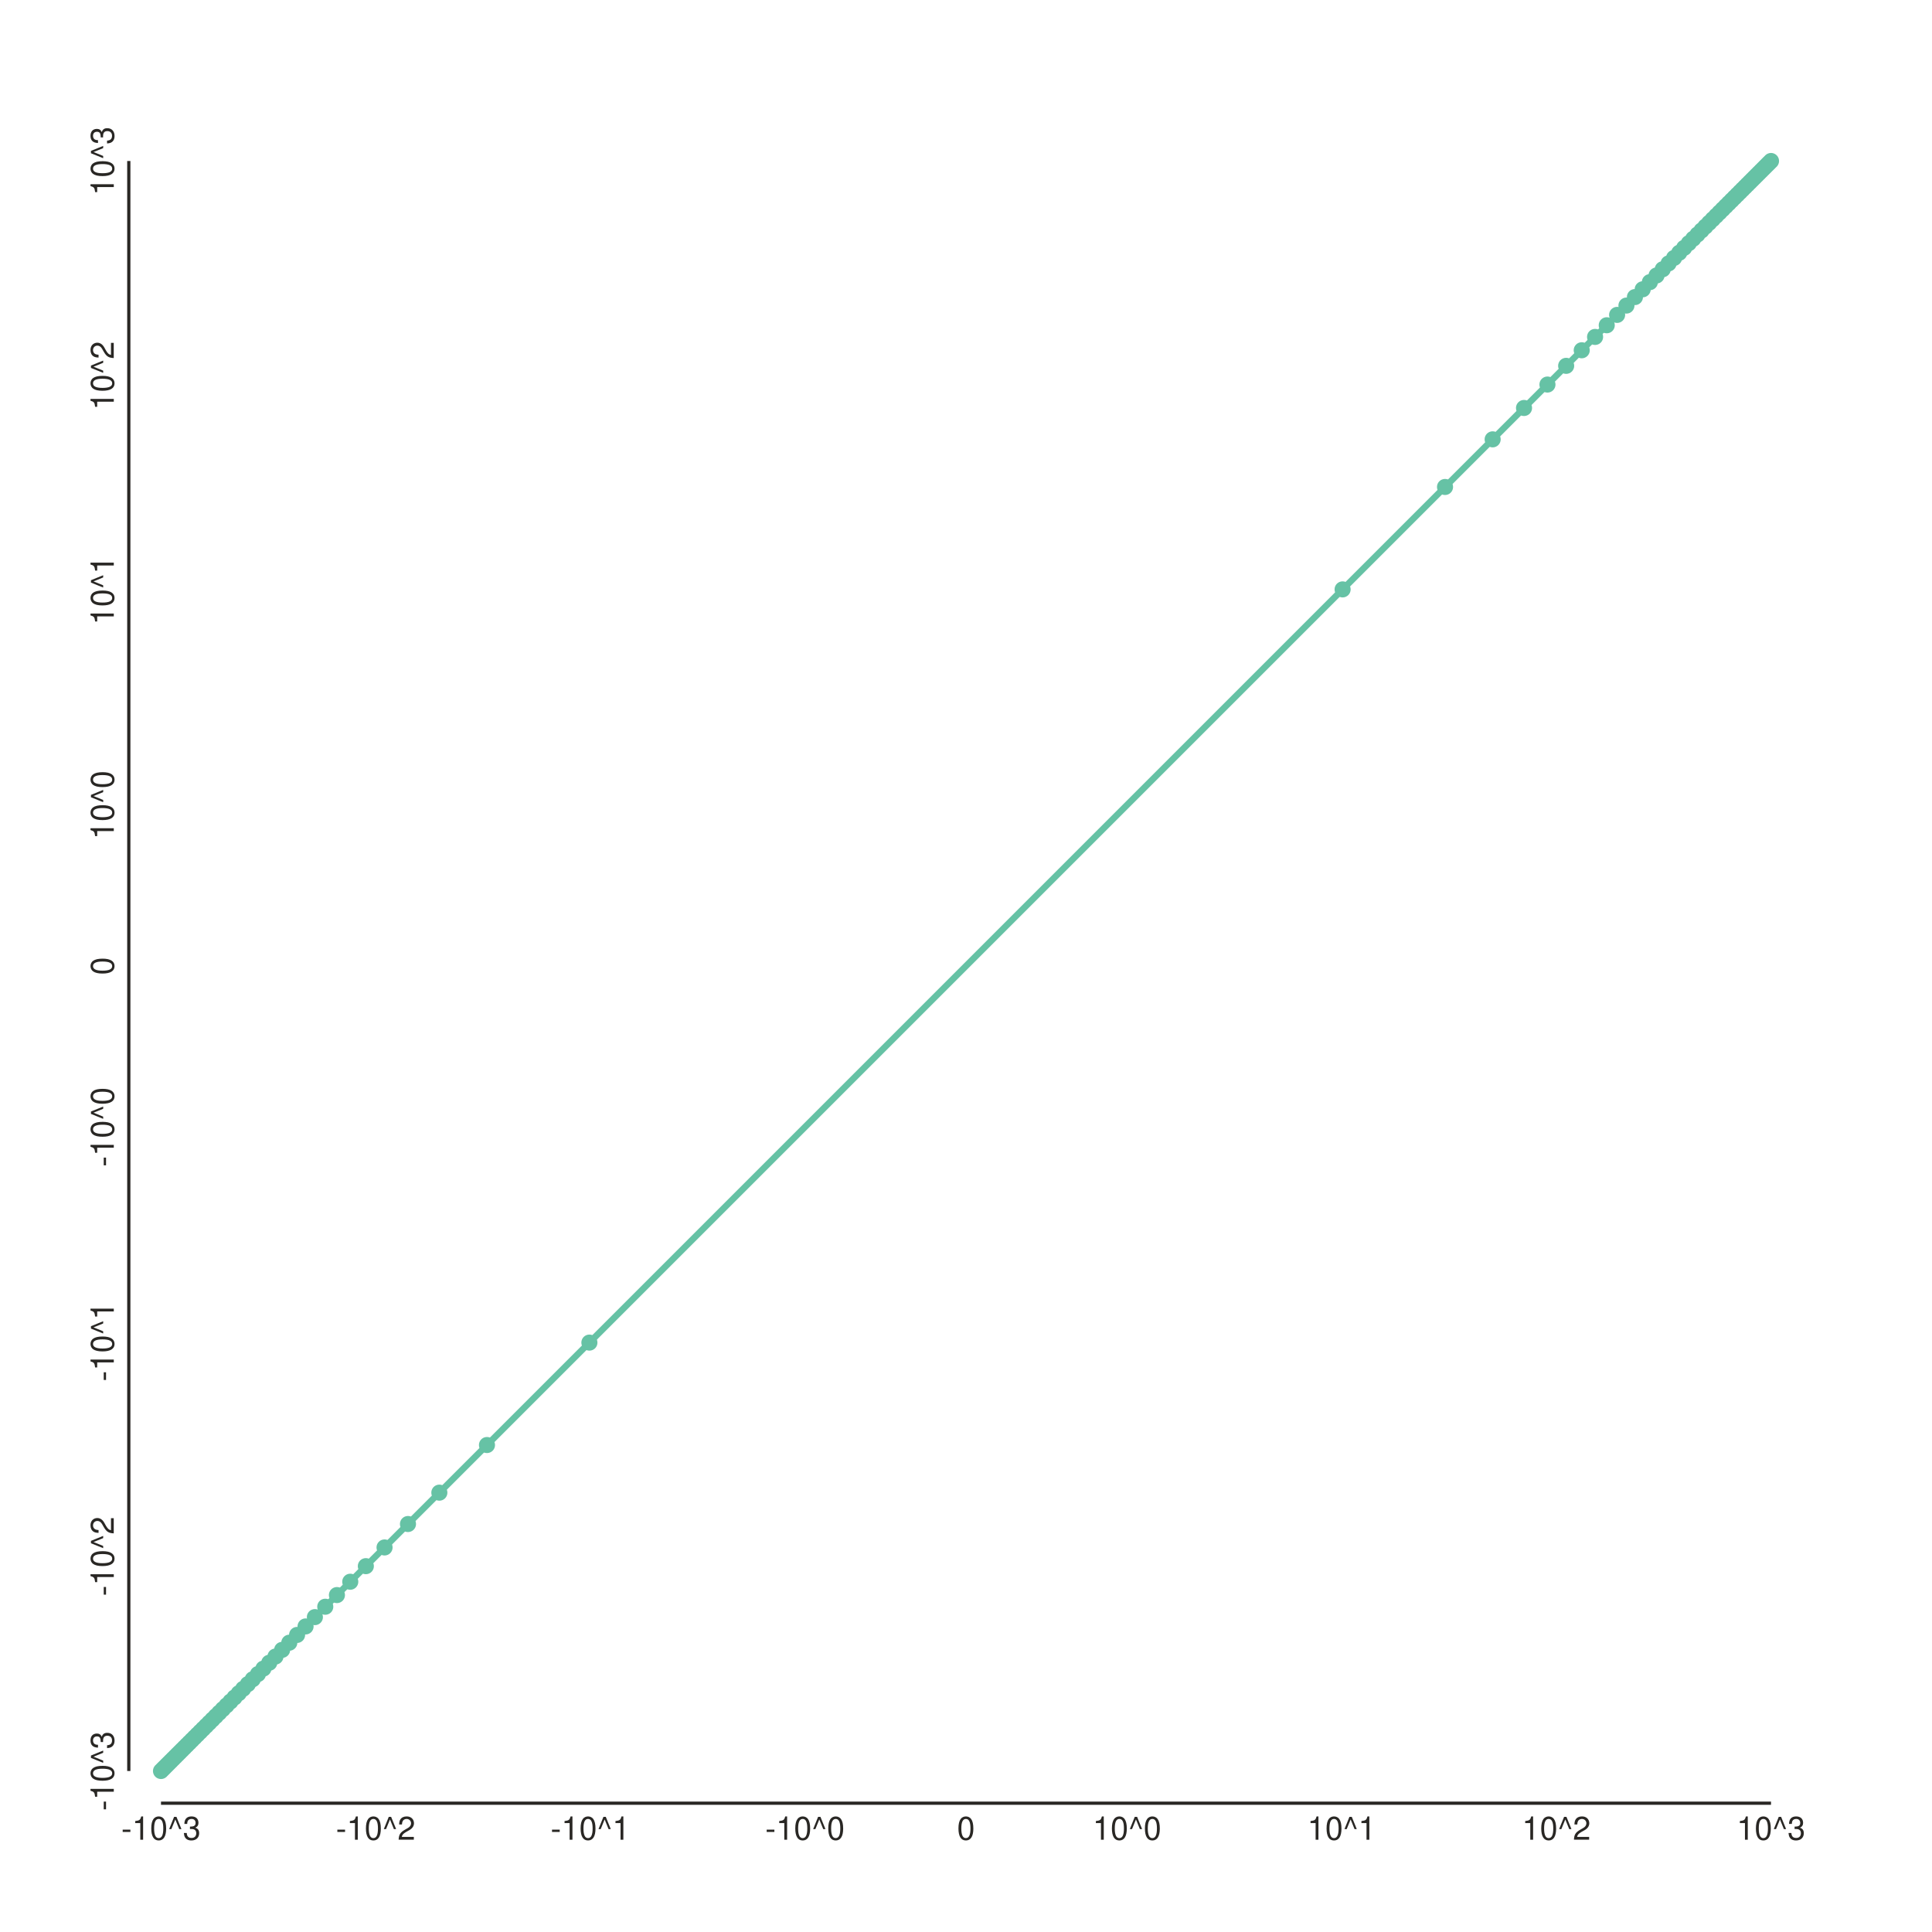
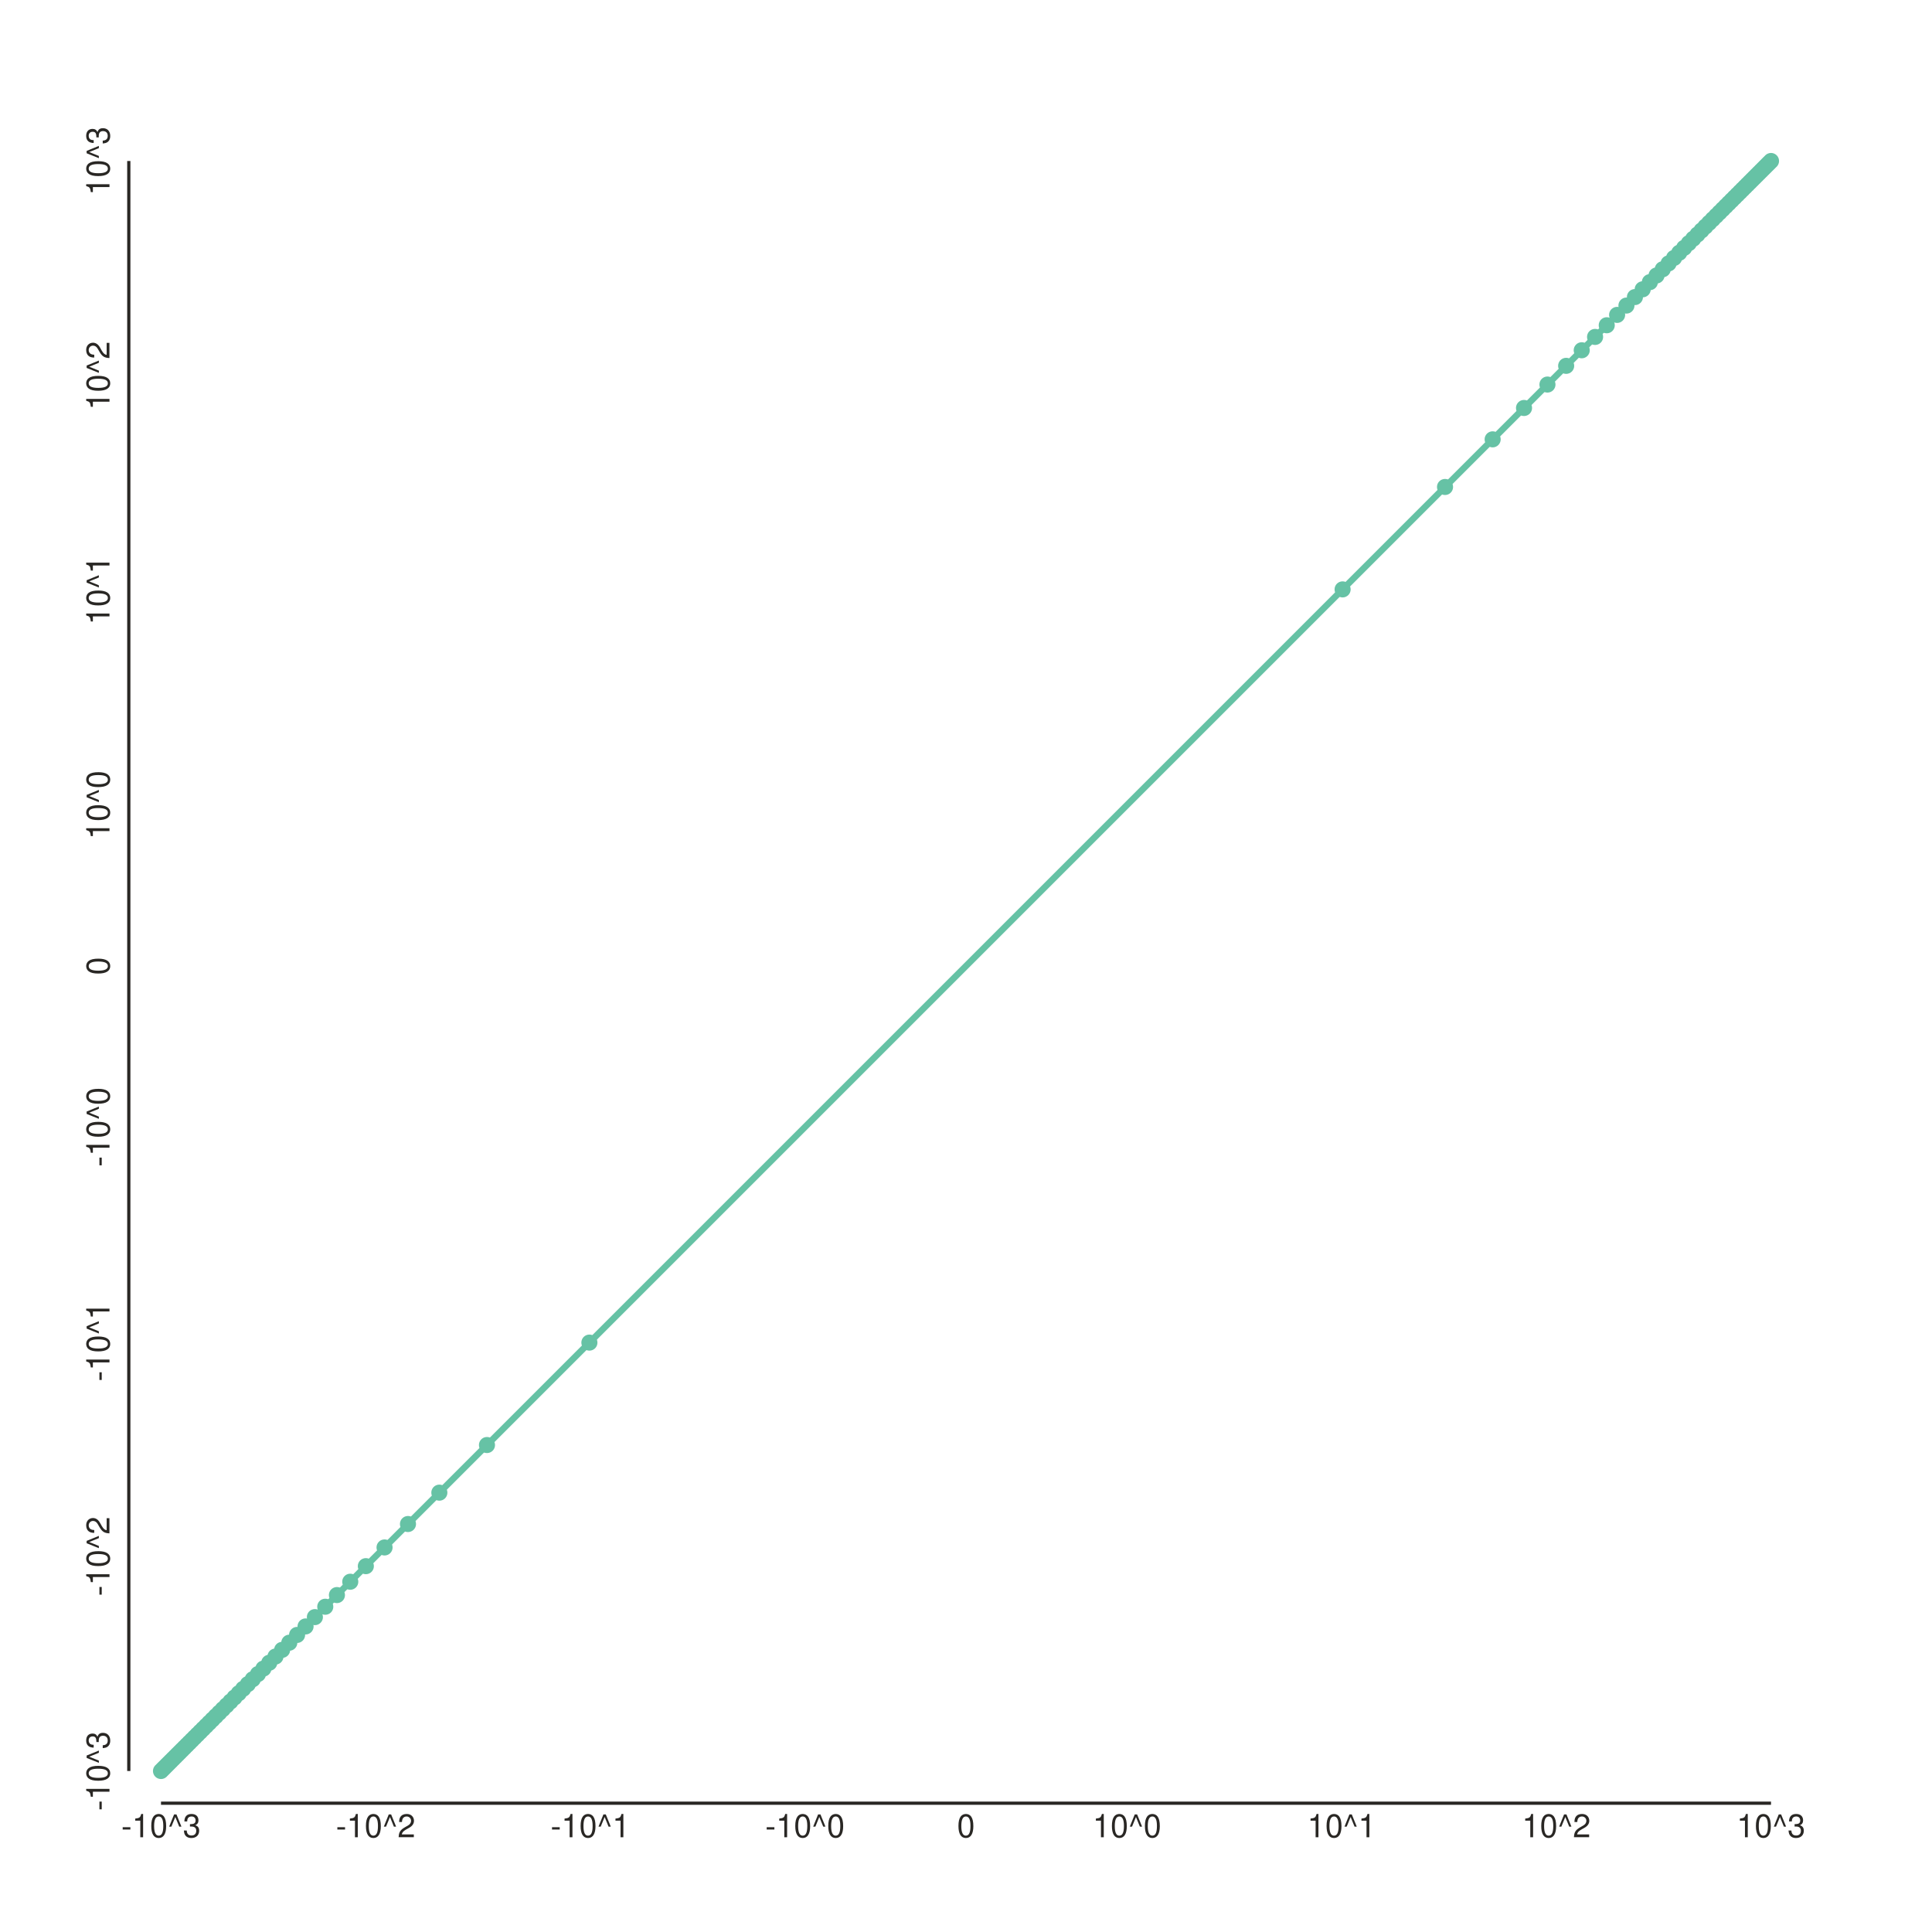
- <svg xmlns="http://www.w3.org/2000/svg" height="600px" id="tcfe99ac043944cd4bd1c47aaeb92b130" preserveAspectRatio="xMidYMid meet" style="background-color:transparent;fill:rgb(16.1%,15.3%,14.1%);fill-opacity:1.0;font-family:Helvetica;font-size:12px;opacity:1.0;stroke:rgb(16.1%,15.3%,14.1%);stroke-opacity:1.0;stroke-width:1.0" viewBox="0 0 600 600" width="600px">
-   <g class="toyplot-axes-Cartesian" id="t88c7f6fce73b4a35bb0b563bd49cdfdd">
-     <clipPath id="t241a5d1571f54629a09495e383d61086">
+ <svg xmlns="http://www.w3.org/2000/svg" height="600px" id="t19be04e55b8942ac85b4fb4445892140" preserveAspectRatio="xMidYMid meet" style="background-color:transparent;fill:rgb(16.1%,15.3%,14.1%);fill-opacity:1.0;font-family:Helvetica;font-size:12px;opacity:1.0;stroke:rgb(16.1%,15.3%,14.1%);stroke-opacity:1.0;stroke-width:1.0" viewBox="0 0 600 600" width="600px">
+   <g class="toyplot-axes-Cartesian" id="t6df47ec378a249e980c08c219b7ec81b">
+     <clipPath id="ta52f6c261ef444b6a84b7b2d77ce863c">
      <rect height="520.0" width="520.0" x="40.0" y="40.0" />
    </clipPath>
-     <g class="toyplot-coordinate-events" clip-path="url(#t241a5d1571f54629a09495e383d61086)" style="cursor:crosshair">
+     <g class="toyplot-coordinate-events" clip-path="url(#ta52f6c261ef444b6a84b7b2d77ce863c)" style="cursor:crosshair">
      <rect height="520.0" style="pointer-events:all;visibility:hidden" width="520.0" x="40.0" y="40.0" />
-       <g class="toyplot-mark-Plot" id="t44cfea3d030c47e29406ea8385343da4" style="fill:none">
+       <g class="toyplot-mark-Plot" id="te75812105d7b4a67ab6478698e9769e4" style="fill:none">
        <g class="toyplot-Series">
          <path d="M 50.0 550.0 L 50.591 549.409 L 51.194 548.806 L 51.81 548.19 L 52.44 547.56 L 53.083 546.917 L 53.741 546.259 L 54.414 545.586 L 55.104 544.896 L 55.81 544.19 L 56.534 543.466 L 57.276 542.724 L 58.038 541.962 L 58.821 541.179 L 59.625 540.375 L 60.452 539.548 L 61.304 538.696 L 62.181 537.819 L 63.086 536.914 L 64.02 535.98 L 64.986 535.014 L 65.984 534.016 L 67.018 532.982 L 68.091 531.909 L 69.204 530.796 L 70.363 529.637 L 71.569 528.431 L 72.828 527.172 L 74.144 525.856 L 75.523 524.477 L 76.971 523.029 L 78.496 521.504 L 80.104 519.896 L 81.808 518.192 L 83.618 516.382 L 85.549 514.451 L 87.618 512.382 L 89.846 510.154 L 92.26 507.74 L 94.894 505.106 L 97.792 502.208 L 101.012 498.988 L 104.636 495.364 L 108.779 491.221 L 113.616 486.384 L 119.426 480.574 L 126.702 473.298 L 136.444 463.556 L 151.234 448.766 L 183.042 416.958 L 416.958 183.042 L 448.766 151.234 L 463.556 136.444 L 473.298 126.702 L 480.574 119.426 L 486.384 113.616 L 491.221 108.779 L 495.364 104.636 L 498.988 101.012 L 502.208 97.792 L 505.106 94.894 L 507.74 92.26 L 510.154 89.846 L 512.382 87.618 L 514.451 85.549 L 516.382 83.618 L 518.192 81.808 L 519.896 80.104 L 521.504 78.496 L 523.029 76.971 L 524.477 75.523 L 525.856 74.144 L 527.172 72.828 L 528.431 71.569 L 529.637 70.363 L 530.796 69.204 L 531.909 68.091 L 532.982 67.018 L 534.016 65.984 L 535.014 64.986 L 535.98 64.02 L 536.914 63.086 L 537.819 62.181 L 538.696 61.304 L 539.548 60.452 L 540.375 59.625 L 541.179 58.821 L 541.962 58.038 L 542.724 57.276 L 543.466 56.534 L 544.19 55.81 L 544.896 55.104 L 545.586 54.414 L 546.259 53.741 L 546.917 53.083 L 547.56 52.44 L 548.19 51.81 L 548.806 51.194 L 549.409 50.591 L 550.0 50.0" style="stroke:rgb(40%,76.1%,64.7%);stroke-opacity:1.0;stroke-width:2.0" />
          <g class="toyplot-Datum" style="fill:rgb(40%,76.1%,64.7%);fill-opacity:1.0;opacity:1.0;stroke:rgb(40%,76.1%,64.7%);stroke-opacity:1.0">
            <circle cx="50.0" cy="550.0" r="2.0" />
          </g>
          <g class="toyplot-Datum" style="fill:rgb(40%,76.1%,64.7%);fill-opacity:1.0;opacity:1.0;stroke:rgb(40%,76.1%,64.7%);stroke-opacity:1.0">
            <circle cx="50.591" cy="549.409" r="2.0" />
          </g>
          <g class="toyplot-Datum" style="fill:rgb(40%,76.1%,64.7%);fill-opacity:1.0;opacity:1.0;stroke:rgb(40%,76.1%,64.7%);stroke-opacity:1.0">
            <circle cx="51.194" cy="548.806" r="2.0" />
          </g>
          <g class="toyplot-Datum" style="fill:rgb(40%,76.1%,64.7%);fill-opacity:1.0;opacity:1.0;stroke:rgb(40%,76.1%,64.7%);stroke-opacity:1.0">
            <circle cx="51.81" cy="548.19" r="2.0" />
          </g>
          <g class="toyplot-Datum" style="fill:rgb(40%,76.1%,64.7%);fill-opacity:1.0;opacity:1.0;stroke:rgb(40%,76.1%,64.7%);stroke-opacity:1.0">
            <circle cx="52.44" cy="547.56" r="2.0" />
          </g>
          <g class="toyplot-Datum" style="fill:rgb(40%,76.1%,64.7%);fill-opacity:1.0;opacity:1.0;stroke:rgb(40%,76.1%,64.7%);stroke-opacity:1.0">
            <circle cx="53.083" cy="546.917" r="2.0" />
          </g>
          <g class="toyplot-Datum" style="fill:rgb(40%,76.1%,64.7%);fill-opacity:1.0;opacity:1.0;stroke:rgb(40%,76.1%,64.7%);stroke-opacity:1.0">
            <circle cx="53.741" cy="546.259" r="2.0" />
          </g>
          <g class="toyplot-Datum" style="fill:rgb(40%,76.1%,64.7%);fill-opacity:1.0;opacity:1.0;stroke:rgb(40%,76.1%,64.7%);stroke-opacity:1.0">
            <circle cx="54.414" cy="545.586" r="2.0" />
          </g>
          <g class="toyplot-Datum" style="fill:rgb(40%,76.1%,64.7%);fill-opacity:1.0;opacity:1.0;stroke:rgb(40%,76.1%,64.7%);stroke-opacity:1.0">
            <circle cx="55.104" cy="544.896" r="2.0" />
          </g>
          <g class="toyplot-Datum" style="fill:rgb(40%,76.1%,64.7%);fill-opacity:1.0;opacity:1.0;stroke:rgb(40%,76.1%,64.7%);stroke-opacity:1.0">
            <circle cx="55.81" cy="544.19" r="2.0" />
          </g>
          <g class="toyplot-Datum" style="fill:rgb(40%,76.1%,64.7%);fill-opacity:1.0;opacity:1.0;stroke:rgb(40%,76.1%,64.7%);stroke-opacity:1.0">
            <circle cx="56.534" cy="543.466" r="2.0" />
          </g>
          <g class="toyplot-Datum" style="fill:rgb(40%,76.1%,64.7%);fill-opacity:1.0;opacity:1.0;stroke:rgb(40%,76.1%,64.7%);stroke-opacity:1.0">
            <circle cx="57.276" cy="542.724" r="2.0" />
          </g>
          <g class="toyplot-Datum" style="fill:rgb(40%,76.1%,64.7%);fill-opacity:1.0;opacity:1.0;stroke:rgb(40%,76.1%,64.7%);stroke-opacity:1.0">
            <circle cx="58.038" cy="541.962" r="2.0" />
          </g>
          <g class="toyplot-Datum" style="fill:rgb(40%,76.1%,64.7%);fill-opacity:1.0;opacity:1.0;stroke:rgb(40%,76.1%,64.7%);stroke-opacity:1.0">
            <circle cx="58.821" cy="541.179" r="2.0" />
          </g>
          <g class="toyplot-Datum" style="fill:rgb(40%,76.1%,64.7%);fill-opacity:1.0;opacity:1.0;stroke:rgb(40%,76.1%,64.7%);stroke-opacity:1.0">
            <circle cx="59.625" cy="540.375" r="2.0" />
          </g>
          <g class="toyplot-Datum" style="fill:rgb(40%,76.1%,64.7%);fill-opacity:1.0;opacity:1.0;stroke:rgb(40%,76.1%,64.7%);stroke-opacity:1.0">
            <circle cx="60.452" cy="539.548" r="2.0" />
          </g>
          <g class="toyplot-Datum" style="fill:rgb(40%,76.1%,64.7%);fill-opacity:1.0;opacity:1.0;stroke:rgb(40%,76.1%,64.7%);stroke-opacity:1.0">
            <circle cx="61.304" cy="538.696" r="2.0" />
          </g>
          <g class="toyplot-Datum" style="fill:rgb(40%,76.1%,64.7%);fill-opacity:1.0;opacity:1.0;stroke:rgb(40%,76.1%,64.7%);stroke-opacity:1.0">
            <circle cx="62.181" cy="537.819" r="2.0" />
          </g>
          <g class="toyplot-Datum" style="fill:rgb(40%,76.1%,64.7%);fill-opacity:1.0;opacity:1.0;stroke:rgb(40%,76.1%,64.7%);stroke-opacity:1.0">
            <circle cx="63.086" cy="536.914" r="2.0" />
          </g>
          <g class="toyplot-Datum" style="fill:rgb(40%,76.1%,64.7%);fill-opacity:1.0;opacity:1.0;stroke:rgb(40%,76.1%,64.7%);stroke-opacity:1.0">
            <circle cx="64.02" cy="535.98" r="2.0" />
          </g>
          <g class="toyplot-Datum" style="fill:rgb(40%,76.1%,64.7%);fill-opacity:1.0;opacity:1.0;stroke:rgb(40%,76.1%,64.7%);stroke-opacity:1.0">
            <circle cx="64.986" cy="535.014" r="2.0" />
          </g>
          <g class="toyplot-Datum" style="fill:rgb(40%,76.1%,64.7%);fill-opacity:1.0;opacity:1.0;stroke:rgb(40%,76.1%,64.7%);stroke-opacity:1.0">
            <circle cx="65.984" cy="534.016" r="2.0" />
          </g>
          <g class="toyplot-Datum" style="fill:rgb(40%,76.1%,64.7%);fill-opacity:1.0;opacity:1.0;stroke:rgb(40%,76.1%,64.7%);stroke-opacity:1.0">
            <circle cx="67.018" cy="532.982" r="2.0" />
          </g>
          <g class="toyplot-Datum" style="fill:rgb(40%,76.1%,64.7%);fill-opacity:1.0;opacity:1.0;stroke:rgb(40%,76.1%,64.7%);stroke-opacity:1.0">
            <circle cx="68.091" cy="531.909" r="2.0" />
          </g>
          <g class="toyplot-Datum" style="fill:rgb(40%,76.1%,64.7%);fill-opacity:1.0;opacity:1.0;stroke:rgb(40%,76.1%,64.7%);stroke-opacity:1.0">
            <circle cx="69.204" cy="530.796" r="2.0" />
          </g>
          <g class="toyplot-Datum" style="fill:rgb(40%,76.1%,64.7%);fill-opacity:1.0;opacity:1.0;stroke:rgb(40%,76.1%,64.7%);stroke-opacity:1.0">
            <circle cx="70.363" cy="529.637" r="2.0" />
          </g>
          <g class="toyplot-Datum" style="fill:rgb(40%,76.1%,64.7%);fill-opacity:1.0;opacity:1.0;stroke:rgb(40%,76.1%,64.7%);stroke-opacity:1.0">
            <circle cx="71.569" cy="528.431" r="2.0" />
          </g>
          <g class="toyplot-Datum" style="fill:rgb(40%,76.1%,64.7%);fill-opacity:1.0;opacity:1.0;stroke:rgb(40%,76.1%,64.7%);stroke-opacity:1.0">
            <circle cx="72.828" cy="527.172" r="2.0" />
          </g>
          <g class="toyplot-Datum" style="fill:rgb(40%,76.1%,64.7%);fill-opacity:1.0;opacity:1.0;stroke:rgb(40%,76.1%,64.7%);stroke-opacity:1.0">
            <circle cx="74.144" cy="525.856" r="2.0" />
          </g>
          <g class="toyplot-Datum" style="fill:rgb(40%,76.1%,64.7%);fill-opacity:1.0;opacity:1.0;stroke:rgb(40%,76.1%,64.7%);stroke-opacity:1.0">
            <circle cx="75.523" cy="524.477" r="2.0" />
          </g>
          <g class="toyplot-Datum" style="fill:rgb(40%,76.1%,64.7%);fill-opacity:1.0;opacity:1.0;stroke:rgb(40%,76.1%,64.7%);stroke-opacity:1.0">
            <circle cx="76.971" cy="523.029" r="2.0" />
          </g>
          <g class="toyplot-Datum" style="fill:rgb(40%,76.1%,64.7%);fill-opacity:1.0;opacity:1.0;stroke:rgb(40%,76.1%,64.7%);stroke-opacity:1.0">
            <circle cx="78.496" cy="521.504" r="2.0" />
          </g>
          <g class="toyplot-Datum" style="fill:rgb(40%,76.1%,64.7%);fill-opacity:1.0;opacity:1.0;stroke:rgb(40%,76.1%,64.7%);stroke-opacity:1.0">
            <circle cx="80.104" cy="519.896" r="2.0" />
          </g>
          <g class="toyplot-Datum" style="fill:rgb(40%,76.1%,64.7%);fill-opacity:1.0;opacity:1.0;stroke:rgb(40%,76.1%,64.7%);stroke-opacity:1.0">
            <circle cx="81.808" cy="518.192" r="2.0" />
          </g>
          <g class="toyplot-Datum" style="fill:rgb(40%,76.1%,64.7%);fill-opacity:1.0;opacity:1.0;stroke:rgb(40%,76.1%,64.7%);stroke-opacity:1.0">
            <circle cx="83.618" cy="516.382" r="2.0" />
          </g>
          <g class="toyplot-Datum" style="fill:rgb(40%,76.1%,64.7%);fill-opacity:1.0;opacity:1.0;stroke:rgb(40%,76.1%,64.7%);stroke-opacity:1.0">
            <circle cx="85.549" cy="514.451" r="2.0" />
          </g>
          <g class="toyplot-Datum" style="fill:rgb(40%,76.1%,64.7%);fill-opacity:1.0;opacity:1.0;stroke:rgb(40%,76.1%,64.7%);stroke-opacity:1.0">
            <circle cx="87.618" cy="512.382" r="2.0" />
          </g>
          <g class="toyplot-Datum" style="fill:rgb(40%,76.1%,64.7%);fill-opacity:1.0;opacity:1.0;stroke:rgb(40%,76.1%,64.7%);stroke-opacity:1.0">
            <circle cx="89.846" cy="510.154" r="2.0" />
          </g>
          <g class="toyplot-Datum" style="fill:rgb(40%,76.1%,64.7%);fill-opacity:1.0;opacity:1.0;stroke:rgb(40%,76.1%,64.7%);stroke-opacity:1.0">
            <circle cx="92.26" cy="507.74" r="2.0" />
          </g>
          <g class="toyplot-Datum" style="fill:rgb(40%,76.1%,64.7%);fill-opacity:1.0;opacity:1.0;stroke:rgb(40%,76.1%,64.7%);stroke-opacity:1.0">
            <circle cx="94.894" cy="505.106" r="2.0" />
          </g>
          <g class="toyplot-Datum" style="fill:rgb(40%,76.1%,64.7%);fill-opacity:1.0;opacity:1.0;stroke:rgb(40%,76.1%,64.7%);stroke-opacity:1.0">
            <circle cx="97.792" cy="502.208" r="2.0" />
          </g>
          <g class="toyplot-Datum" style="fill:rgb(40%,76.1%,64.7%);fill-opacity:1.0;opacity:1.0;stroke:rgb(40%,76.1%,64.7%);stroke-opacity:1.0">
            <circle cx="101.012" cy="498.988" r="2.0" />
          </g>
          <g class="toyplot-Datum" style="fill:rgb(40%,76.1%,64.7%);fill-opacity:1.0;opacity:1.0;stroke:rgb(40%,76.1%,64.7%);stroke-opacity:1.0">
            <circle cx="104.636" cy="495.364" r="2.0" />
          </g>
          <g class="toyplot-Datum" style="fill:rgb(40%,76.1%,64.7%);fill-opacity:1.0;opacity:1.0;stroke:rgb(40%,76.1%,64.7%);stroke-opacity:1.0">
            <circle cx="108.779" cy="491.221" r="2.0" />
          </g>
          <g class="toyplot-Datum" style="fill:rgb(40%,76.1%,64.7%);fill-opacity:1.0;opacity:1.0;stroke:rgb(40%,76.1%,64.7%);stroke-opacity:1.0">
            <circle cx="113.616" cy="486.384" r="2.0" />
          </g>
          <g class="toyplot-Datum" style="fill:rgb(40%,76.1%,64.7%);fill-opacity:1.0;opacity:1.0;stroke:rgb(40%,76.1%,64.7%);stroke-opacity:1.0">
            <circle cx="119.426" cy="480.574" r="2.0" />
          </g>
          <g class="toyplot-Datum" style="fill:rgb(40%,76.1%,64.7%);fill-opacity:1.0;opacity:1.0;stroke:rgb(40%,76.1%,64.7%);stroke-opacity:1.0">
            <circle cx="126.702" cy="473.298" r="2.0" />
          </g>
          <g class="toyplot-Datum" style="fill:rgb(40%,76.1%,64.7%);fill-opacity:1.0;opacity:1.0;stroke:rgb(40%,76.1%,64.7%);stroke-opacity:1.0">
            <circle cx="136.444" cy="463.556" r="2.0" />
          </g>
          <g class="toyplot-Datum" style="fill:rgb(40%,76.1%,64.7%);fill-opacity:1.0;opacity:1.0;stroke:rgb(40%,76.1%,64.7%);stroke-opacity:1.0">
            <circle cx="151.234" cy="448.766" r="2.0" />
          </g>
          <g class="toyplot-Datum" style="fill:rgb(40%,76.1%,64.7%);fill-opacity:1.0;opacity:1.0;stroke:rgb(40%,76.1%,64.7%);stroke-opacity:1.0">
            <circle cx="183.042" cy="416.958" r="2.0" />
          </g>
          <g class="toyplot-Datum" style="fill:rgb(40%,76.1%,64.7%);fill-opacity:1.0;opacity:1.0;stroke:rgb(40%,76.1%,64.7%);stroke-opacity:1.0">
            <circle cx="416.958" cy="183.042" r="2.0" />
          </g>
          <g class="toyplot-Datum" style="fill:rgb(40%,76.1%,64.7%);fill-opacity:1.0;opacity:1.0;stroke:rgb(40%,76.1%,64.7%);stroke-opacity:1.0">
            <circle cx="448.766" cy="151.234" r="2.0" />
          </g>
          <g class="toyplot-Datum" style="fill:rgb(40%,76.1%,64.7%);fill-opacity:1.0;opacity:1.0;stroke:rgb(40%,76.1%,64.7%);stroke-opacity:1.0">
            <circle cx="463.556" cy="136.444" r="2.0" />
          </g>
          <g class="toyplot-Datum" style="fill:rgb(40%,76.1%,64.7%);fill-opacity:1.0;opacity:1.0;stroke:rgb(40%,76.1%,64.7%);stroke-opacity:1.0">
            <circle cx="473.298" cy="126.702" r="2.0" />
          </g>
          <g class="toyplot-Datum" style="fill:rgb(40%,76.1%,64.7%);fill-opacity:1.0;opacity:1.0;stroke:rgb(40%,76.1%,64.7%);stroke-opacity:1.0">
            <circle cx="480.574" cy="119.426" r="2.0" />
          </g>
          <g class="toyplot-Datum" style="fill:rgb(40%,76.1%,64.7%);fill-opacity:1.0;opacity:1.0;stroke:rgb(40%,76.1%,64.7%);stroke-opacity:1.0">
            <circle cx="486.384" cy="113.616" r="2.0" />
          </g>
          <g class="toyplot-Datum" style="fill:rgb(40%,76.1%,64.7%);fill-opacity:1.0;opacity:1.0;stroke:rgb(40%,76.1%,64.7%);stroke-opacity:1.0">
            <circle cx="491.221" cy="108.779" r="2.0" />
          </g>
          <g class="toyplot-Datum" style="fill:rgb(40%,76.1%,64.7%);fill-opacity:1.0;opacity:1.0;stroke:rgb(40%,76.1%,64.7%);stroke-opacity:1.0">
            <circle cx="495.364" cy="104.636" r="2.0" />
          </g>
          <g class="toyplot-Datum" style="fill:rgb(40%,76.1%,64.7%);fill-opacity:1.0;opacity:1.0;stroke:rgb(40%,76.1%,64.7%);stroke-opacity:1.0">
            <circle cx="498.988" cy="101.012" r="2.0" />
          </g>
          <g class="toyplot-Datum" style="fill:rgb(40%,76.1%,64.7%);fill-opacity:1.0;opacity:1.0;stroke:rgb(40%,76.1%,64.7%);stroke-opacity:1.0">
            <circle cx="502.208" cy="97.792" r="2.0" />
          </g>
          <g class="toyplot-Datum" style="fill:rgb(40%,76.1%,64.7%);fill-opacity:1.0;opacity:1.0;stroke:rgb(40%,76.1%,64.7%);stroke-opacity:1.0">
            <circle cx="505.106" cy="94.894" r="2.0" />
          </g>
          <g class="toyplot-Datum" style="fill:rgb(40%,76.1%,64.7%);fill-opacity:1.0;opacity:1.0;stroke:rgb(40%,76.1%,64.7%);stroke-opacity:1.0">
            <circle cx="507.74" cy="92.26" r="2.0" />
          </g>
          <g class="toyplot-Datum" style="fill:rgb(40%,76.1%,64.7%);fill-opacity:1.0;opacity:1.0;stroke:rgb(40%,76.1%,64.7%);stroke-opacity:1.0">
            <circle cx="510.154" cy="89.846" r="2.0" />
          </g>
          <g class="toyplot-Datum" style="fill:rgb(40%,76.1%,64.7%);fill-opacity:1.0;opacity:1.0;stroke:rgb(40%,76.1%,64.7%);stroke-opacity:1.0">
            <circle cx="512.382" cy="87.618" r="2.0" />
          </g>
          <g class="toyplot-Datum" style="fill:rgb(40%,76.1%,64.7%);fill-opacity:1.0;opacity:1.0;stroke:rgb(40%,76.1%,64.7%);stroke-opacity:1.0">
            <circle cx="514.451" cy="85.549" r="2.0" />
          </g>
          <g class="toyplot-Datum" style="fill:rgb(40%,76.1%,64.7%);fill-opacity:1.0;opacity:1.0;stroke:rgb(40%,76.1%,64.7%);stroke-opacity:1.0">
            <circle cx="516.382" cy="83.618" r="2.0" />
          </g>
          <g class="toyplot-Datum" style="fill:rgb(40%,76.1%,64.7%);fill-opacity:1.0;opacity:1.0;stroke:rgb(40%,76.1%,64.7%);stroke-opacity:1.0">
            <circle cx="518.192" cy="81.808" r="2.0" />
          </g>
          <g class="toyplot-Datum" style="fill:rgb(40%,76.1%,64.7%);fill-opacity:1.0;opacity:1.0;stroke:rgb(40%,76.1%,64.7%);stroke-opacity:1.0">
            <circle cx="519.896" cy="80.104" r="2.0" />
          </g>
          <g class="toyplot-Datum" style="fill:rgb(40%,76.1%,64.7%);fill-opacity:1.0;opacity:1.0;stroke:rgb(40%,76.1%,64.7%);stroke-opacity:1.0">
            <circle cx="521.504" cy="78.496" r="2.0" />
          </g>
          <g class="toyplot-Datum" style="fill:rgb(40%,76.1%,64.7%);fill-opacity:1.0;opacity:1.0;stroke:rgb(40%,76.1%,64.7%);stroke-opacity:1.0">
            <circle cx="523.029" cy="76.971" r="2.0" />
          </g>
          <g class="toyplot-Datum" style="fill:rgb(40%,76.1%,64.7%);fill-opacity:1.0;opacity:1.0;stroke:rgb(40%,76.1%,64.7%);stroke-opacity:1.0">
            <circle cx="524.477" cy="75.523" r="2.0" />
          </g>
          <g class="toyplot-Datum" style="fill:rgb(40%,76.1%,64.7%);fill-opacity:1.0;opacity:1.0;stroke:rgb(40%,76.1%,64.7%);stroke-opacity:1.0">
            <circle cx="525.856" cy="74.144" r="2.0" />
          </g>
          <g class="toyplot-Datum" style="fill:rgb(40%,76.1%,64.7%);fill-opacity:1.0;opacity:1.0;stroke:rgb(40%,76.1%,64.7%);stroke-opacity:1.0">
            <circle cx="527.172" cy="72.828" r="2.0" />
          </g>
          <g class="toyplot-Datum" style="fill:rgb(40%,76.1%,64.7%);fill-opacity:1.0;opacity:1.0;stroke:rgb(40%,76.1%,64.7%);stroke-opacity:1.0">
            <circle cx="528.431" cy="71.569" r="2.0" />
          </g>
          <g class="toyplot-Datum" style="fill:rgb(40%,76.1%,64.7%);fill-opacity:1.0;opacity:1.0;stroke:rgb(40%,76.1%,64.7%);stroke-opacity:1.0">
            <circle cx="529.637" cy="70.363" r="2.0" />
          </g>
          <g class="toyplot-Datum" style="fill:rgb(40%,76.1%,64.7%);fill-opacity:1.0;opacity:1.0;stroke:rgb(40%,76.1%,64.7%);stroke-opacity:1.0">
            <circle cx="530.796" cy="69.204" r="2.0" />
          </g>
          <g class="toyplot-Datum" style="fill:rgb(40%,76.1%,64.7%);fill-opacity:1.0;opacity:1.0;stroke:rgb(40%,76.1%,64.7%);stroke-opacity:1.0">
            <circle cx="531.909" cy="68.091" r="2.0" />
          </g>
          <g class="toyplot-Datum" style="fill:rgb(40%,76.1%,64.7%);fill-opacity:1.0;opacity:1.0;stroke:rgb(40%,76.1%,64.7%);stroke-opacity:1.0">
            <circle cx="532.982" cy="67.018" r="2.0" />
          </g>
          <g class="toyplot-Datum" style="fill:rgb(40%,76.1%,64.7%);fill-opacity:1.0;opacity:1.0;stroke:rgb(40%,76.1%,64.7%);stroke-opacity:1.0">
            <circle cx="534.016" cy="65.984" r="2.0" />
          </g>
          <g class="toyplot-Datum" style="fill:rgb(40%,76.1%,64.7%);fill-opacity:1.0;opacity:1.0;stroke:rgb(40%,76.1%,64.7%);stroke-opacity:1.0">
            <circle cx="535.014" cy="64.986" r="2.0" />
          </g>
          <g class="toyplot-Datum" style="fill:rgb(40%,76.1%,64.7%);fill-opacity:1.0;opacity:1.0;stroke:rgb(40%,76.1%,64.7%);stroke-opacity:1.0">
            <circle cx="535.98" cy="64.02" r="2.0" />
          </g>
          <g class="toyplot-Datum" style="fill:rgb(40%,76.1%,64.7%);fill-opacity:1.0;opacity:1.0;stroke:rgb(40%,76.1%,64.7%);stroke-opacity:1.0">
            <circle cx="536.914" cy="63.086" r="2.0" />
          </g>
          <g class="toyplot-Datum" style="fill:rgb(40%,76.1%,64.7%);fill-opacity:1.0;opacity:1.0;stroke:rgb(40%,76.1%,64.7%);stroke-opacity:1.0">
            <circle cx="537.819" cy="62.181" r="2.0" />
          </g>
          <g class="toyplot-Datum" style="fill:rgb(40%,76.1%,64.7%);fill-opacity:1.0;opacity:1.0;stroke:rgb(40%,76.1%,64.7%);stroke-opacity:1.0">
            <circle cx="538.696" cy="61.304" r="2.0" />
          </g>
          <g class="toyplot-Datum" style="fill:rgb(40%,76.1%,64.7%);fill-opacity:1.0;opacity:1.0;stroke:rgb(40%,76.1%,64.7%);stroke-opacity:1.0">
            <circle cx="539.548" cy="60.452" r="2.0" />
          </g>
          <g class="toyplot-Datum" style="fill:rgb(40%,76.1%,64.7%);fill-opacity:1.0;opacity:1.0;stroke:rgb(40%,76.1%,64.7%);stroke-opacity:1.0">
            <circle cx="540.375" cy="59.625" r="2.0" />
          </g>
          <g class="toyplot-Datum" style="fill:rgb(40%,76.1%,64.7%);fill-opacity:1.0;opacity:1.0;stroke:rgb(40%,76.1%,64.7%);stroke-opacity:1.0">
            <circle cx="541.179" cy="58.821" r="2.0" />
          </g>
          <g class="toyplot-Datum" style="fill:rgb(40%,76.1%,64.7%);fill-opacity:1.0;opacity:1.0;stroke:rgb(40%,76.1%,64.7%);stroke-opacity:1.0">
            <circle cx="541.962" cy="58.038" r="2.0" />
          </g>
          <g class="toyplot-Datum" style="fill:rgb(40%,76.1%,64.7%);fill-opacity:1.0;opacity:1.0;stroke:rgb(40%,76.1%,64.7%);stroke-opacity:1.0">
            <circle cx="542.724" cy="57.276" r="2.0" />
          </g>
          <g class="toyplot-Datum" style="fill:rgb(40%,76.1%,64.7%);fill-opacity:1.0;opacity:1.0;stroke:rgb(40%,76.1%,64.7%);stroke-opacity:1.0">
            <circle cx="543.466" cy="56.534" r="2.0" />
          </g>
          <g class="toyplot-Datum" style="fill:rgb(40%,76.1%,64.7%);fill-opacity:1.0;opacity:1.0;stroke:rgb(40%,76.1%,64.7%);stroke-opacity:1.0">
            <circle cx="544.19" cy="55.81" r="2.0" />
          </g>
          <g class="toyplot-Datum" style="fill:rgb(40%,76.1%,64.7%);fill-opacity:1.0;opacity:1.0;stroke:rgb(40%,76.1%,64.7%);stroke-opacity:1.0">
            <circle cx="544.896" cy="55.104" r="2.0" />
          </g>
          <g class="toyplot-Datum" style="fill:rgb(40%,76.1%,64.7%);fill-opacity:1.0;opacity:1.0;stroke:rgb(40%,76.1%,64.7%);stroke-opacity:1.0">
            <circle cx="545.586" cy="54.414" r="2.0" />
          </g>
          <g class="toyplot-Datum" style="fill:rgb(40%,76.1%,64.7%);fill-opacity:1.0;opacity:1.0;stroke:rgb(40%,76.1%,64.7%);stroke-opacity:1.0">
            <circle cx="546.259" cy="53.741" r="2.0" />
          </g>
          <g class="toyplot-Datum" style="fill:rgb(40%,76.1%,64.7%);fill-opacity:1.0;opacity:1.0;stroke:rgb(40%,76.1%,64.7%);stroke-opacity:1.0">
            <circle cx="546.917" cy="53.083" r="2.0" />
          </g>
          <g class="toyplot-Datum" style="fill:rgb(40%,76.1%,64.7%);fill-opacity:1.0;opacity:1.0;stroke:rgb(40%,76.1%,64.7%);stroke-opacity:1.0">
            <circle cx="547.56" cy="52.44" r="2.0" />
          </g>
          <g class="toyplot-Datum" style="fill:rgb(40%,76.1%,64.7%);fill-opacity:1.0;opacity:1.0;stroke:rgb(40%,76.1%,64.7%);stroke-opacity:1.0">
            <circle cx="548.19" cy="51.81" r="2.0" />
          </g>
          <g class="toyplot-Datum" style="fill:rgb(40%,76.1%,64.7%);fill-opacity:1.0;opacity:1.0;stroke:rgb(40%,76.1%,64.7%);stroke-opacity:1.0">
            <circle cx="548.806" cy="51.194" r="2.0" />
          </g>
          <g class="toyplot-Datum" style="fill:rgb(40%,76.1%,64.7%);fill-opacity:1.0;opacity:1.0;stroke:rgb(40%,76.1%,64.7%);stroke-opacity:1.0">
            <circle cx="549.409" cy="50.591" r="2.0" />
          </g>
          <g class="toyplot-Datum" style="fill:rgb(40%,76.1%,64.7%);fill-opacity:1.0;opacity:1.0;stroke:rgb(40%,76.1%,64.7%);stroke-opacity:1.0">
            <circle cx="550.0" cy="50.0" r="2.0" />
          </g>
        </g>
      </g>
    </g>
    <g class="toyplot-coordinates" style="visibility:hidden">
      <rect height="14.0" style="fill:rgb(100%,100%,100%);fill-opacity:1.0;opacity:0.75;stroke:none" width="90.0" x="450.0" y="60.0" />
      <text style="alignment-baseline:middle;font-size:10px;font-weight:normal;stroke:none;text-anchor:middle" x="495.0" y="67.0" />
    </g>
-     <g class="toyplot-axes-Axis" id="t39e4f6defe2d4547bc39a1fc5062510d" transform="translate(50.0,550.0) rotate(0.0) translate(0,10.0)">
+     <g class="toyplot-axes-Axis" id="ta1a153c817ea43978c9884ae372ae4aa" transform="translate(50.0,550.0) rotate(0.0) translate(0,10.0)">
      <line style="" x1="0" x2="500.0" y1="0" y2="0" />
      <g>
-         <text style="dominant-baseline:middle;font-size:10px;font-weight:normal;stroke:none;text-anchor:middle" transform="translate(0.0,0)translate(0,8.0)">
+         <text style="dominant-baseline:hanging;font-size:10px;font-weight:normal;stroke:none;text-anchor:middle" transform="translate(0.0,6)">
          <tspan style="dominant-baseline:inherit">-10^3</tspan>
        </text>
-         <text style="dominant-baseline:middle;font-size:10px;font-weight:normal;stroke:none;text-anchor:middle" transform="translate(66.66667,0)translate(0,8.0)">
+         <text style="dominant-baseline:hanging;font-size:10px;font-weight:normal;stroke:none;text-anchor:middle" transform="translate(66.66667,6)">
          <tspan style="dominant-baseline:inherit">-10^2</tspan>
        </text>
-         <text style="dominant-baseline:middle;font-size:10px;font-weight:normal;stroke:none;text-anchor:middle" transform="translate(133.3333,0)translate(0,8.0)">
+         <text style="dominant-baseline:hanging;font-size:10px;font-weight:normal;stroke:none;text-anchor:middle" transform="translate(133.3333,6)">
          <tspan style="dominant-baseline:inherit">-10^1</tspan>
        </text>
-         <text style="dominant-baseline:middle;font-size:10px;font-weight:normal;stroke:none;text-anchor:middle" transform="translate(200.0,0)translate(0,8.0)">
+         <text style="dominant-baseline:hanging;font-size:10px;font-weight:normal;stroke:none;text-anchor:middle" transform="translate(200.0,6)">
          <tspan style="dominant-baseline:inherit">-10^0</tspan>
        </text>
-         <text style="dominant-baseline:middle;font-size:10px;font-weight:normal;stroke:none;text-anchor:middle" transform="translate(250.0,0)translate(0,8.0)">
+         <text style="dominant-baseline:hanging;font-size:10px;font-weight:normal;stroke:none;text-anchor:middle" transform="translate(250.0,6)">
          <tspan style="dominant-baseline:inherit">0</tspan>
        </text>
-         <text style="dominant-baseline:middle;font-size:10px;font-weight:normal;stroke:none;text-anchor:middle" transform="translate(300.0,0)translate(0,8.0)">
+         <text style="dominant-baseline:hanging;font-size:10px;font-weight:normal;stroke:none;text-anchor:middle" transform="translate(300.0,6)">
          <tspan style="dominant-baseline:inherit">10^0</tspan>
        </text>
-         <text style="dominant-baseline:middle;font-size:10px;font-weight:normal;stroke:none;text-anchor:middle" transform="translate(366.6667,0)translate(0,8.0)">
+         <text style="dominant-baseline:hanging;font-size:10px;font-weight:normal;stroke:none;text-anchor:middle" transform="translate(366.6667,6)">
          <tspan style="dominant-baseline:inherit">10^1</tspan>
        </text>
-         <text style="dominant-baseline:middle;font-size:10px;font-weight:normal;stroke:none;text-anchor:middle" transform="translate(433.3333,0)translate(0,8.0)">
+         <text style="dominant-baseline:hanging;font-size:10px;font-weight:normal;stroke:none;text-anchor:middle" transform="translate(433.3333,6)">
          <tspan style="dominant-baseline:inherit">10^2</tspan>
        </text>
-         <text style="dominant-baseline:middle;font-size:10px;font-weight:normal;stroke:none;text-anchor:middle" transform="translate(500.0,0)translate(0,8.0)">
+         <text style="dominant-baseline:hanging;font-size:10px;font-weight:normal;stroke:none;text-anchor:middle" transform="translate(500.0,6)">
          <tspan style="dominant-baseline:inherit">10^3</tspan>
        </text>
      </g>
    </g>
-     <g class="toyplot-axes-Axis" id="t82cf83f9b4034be6937cd117f21a193c" transform="translate(50.0,550.0) rotate(-90.0) translate(0,-10.0)">
+     <g class="toyplot-axes-Axis" id="t3bdf281330554e2ead8823658e1ab244" transform="translate(50.0,550.0) rotate(-90.0) translate(0,-10.0)">
      <line style="" x1="0" x2="500.0" y1="0" y2="0" />
      <g>
-         <text style="dominant-baseline:middle;font-size:10px;font-weight:normal;stroke:none;text-anchor:middle" transform="translate(0.0,0)translate(0,-8.0)">
+         <text style="dominant-baseline:alphabetic;font-size:10px;font-weight:normal;stroke:none;text-anchor:middle" transform="translate(0.0,-6)">
          <tspan style="dominant-baseline:inherit">-10^3</tspan>
        </text>
-         <text style="dominant-baseline:middle;font-size:10px;font-weight:normal;stroke:none;text-anchor:middle" transform="translate(66.66667,0)translate(0,-8.0)">
+         <text style="dominant-baseline:alphabetic;font-size:10px;font-weight:normal;stroke:none;text-anchor:middle" transform="translate(66.66667,-6)">
          <tspan style="dominant-baseline:inherit">-10^2</tspan>
        </text>
-         <text style="dominant-baseline:middle;font-size:10px;font-weight:normal;stroke:none;text-anchor:middle" transform="translate(133.3333,0)translate(0,-8.0)">
+         <text style="dominant-baseline:alphabetic;font-size:10px;font-weight:normal;stroke:none;text-anchor:middle" transform="translate(133.3333,-6)">
          <tspan style="dominant-baseline:inherit">-10^1</tspan>
        </text>
-         <text style="dominant-baseline:middle;font-size:10px;font-weight:normal;stroke:none;text-anchor:middle" transform="translate(200.0,0)translate(0,-8.0)">
+         <text style="dominant-baseline:alphabetic;font-size:10px;font-weight:normal;stroke:none;text-anchor:middle" transform="translate(200.0,-6)">
          <tspan style="dominant-baseline:inherit">-10^0</tspan>
        </text>
-         <text style="dominant-baseline:middle;font-size:10px;font-weight:normal;stroke:none;text-anchor:middle" transform="translate(250.0,0)translate(0,-8.0)">
+         <text style="dominant-baseline:alphabetic;font-size:10px;font-weight:normal;stroke:none;text-anchor:middle" transform="translate(250.0,-6)">
          <tspan style="dominant-baseline:inherit">0</tspan>
        </text>
-         <text style="dominant-baseline:middle;font-size:10px;font-weight:normal;stroke:none;text-anchor:middle" transform="translate(300.0,0)translate(0,-8.0)">
+         <text style="dominant-baseline:alphabetic;font-size:10px;font-weight:normal;stroke:none;text-anchor:middle" transform="translate(300.0,-6)">
          <tspan style="dominant-baseline:inherit">10^0</tspan>
        </text>
-         <text style="dominant-baseline:middle;font-size:10px;font-weight:normal;stroke:none;text-anchor:middle" transform="translate(366.6667,0)translate(0,-8.0)">
+         <text style="dominant-baseline:alphabetic;font-size:10px;font-weight:normal;stroke:none;text-anchor:middle" transform="translate(366.6667,-6)">
          <tspan style="dominant-baseline:inherit">10^1</tspan>
        </text>
-         <text style="dominant-baseline:middle;font-size:10px;font-weight:normal;stroke:none;text-anchor:middle" transform="translate(433.3333,0)translate(0,-8.0)">
+         <text style="dominant-baseline:alphabetic;font-size:10px;font-weight:normal;stroke:none;text-anchor:middle" transform="translate(433.3333,-6)">
          <tspan style="dominant-baseline:inherit">10^2</tspan>
        </text>
-         <text style="dominant-baseline:middle;font-size:10px;font-weight:normal;stroke:none;text-anchor:middle" transform="translate(500.0,0)translate(0,-8.0)">
+         <text style="dominant-baseline:alphabetic;font-size:10px;font-weight:normal;stroke:none;text-anchor:middle" transform="translate(500.0,-6)">
          <tspan style="dominant-baseline:inherit">10^3</tspan>
        </text>
      </g>
    </g>
  </g>
</svg>
